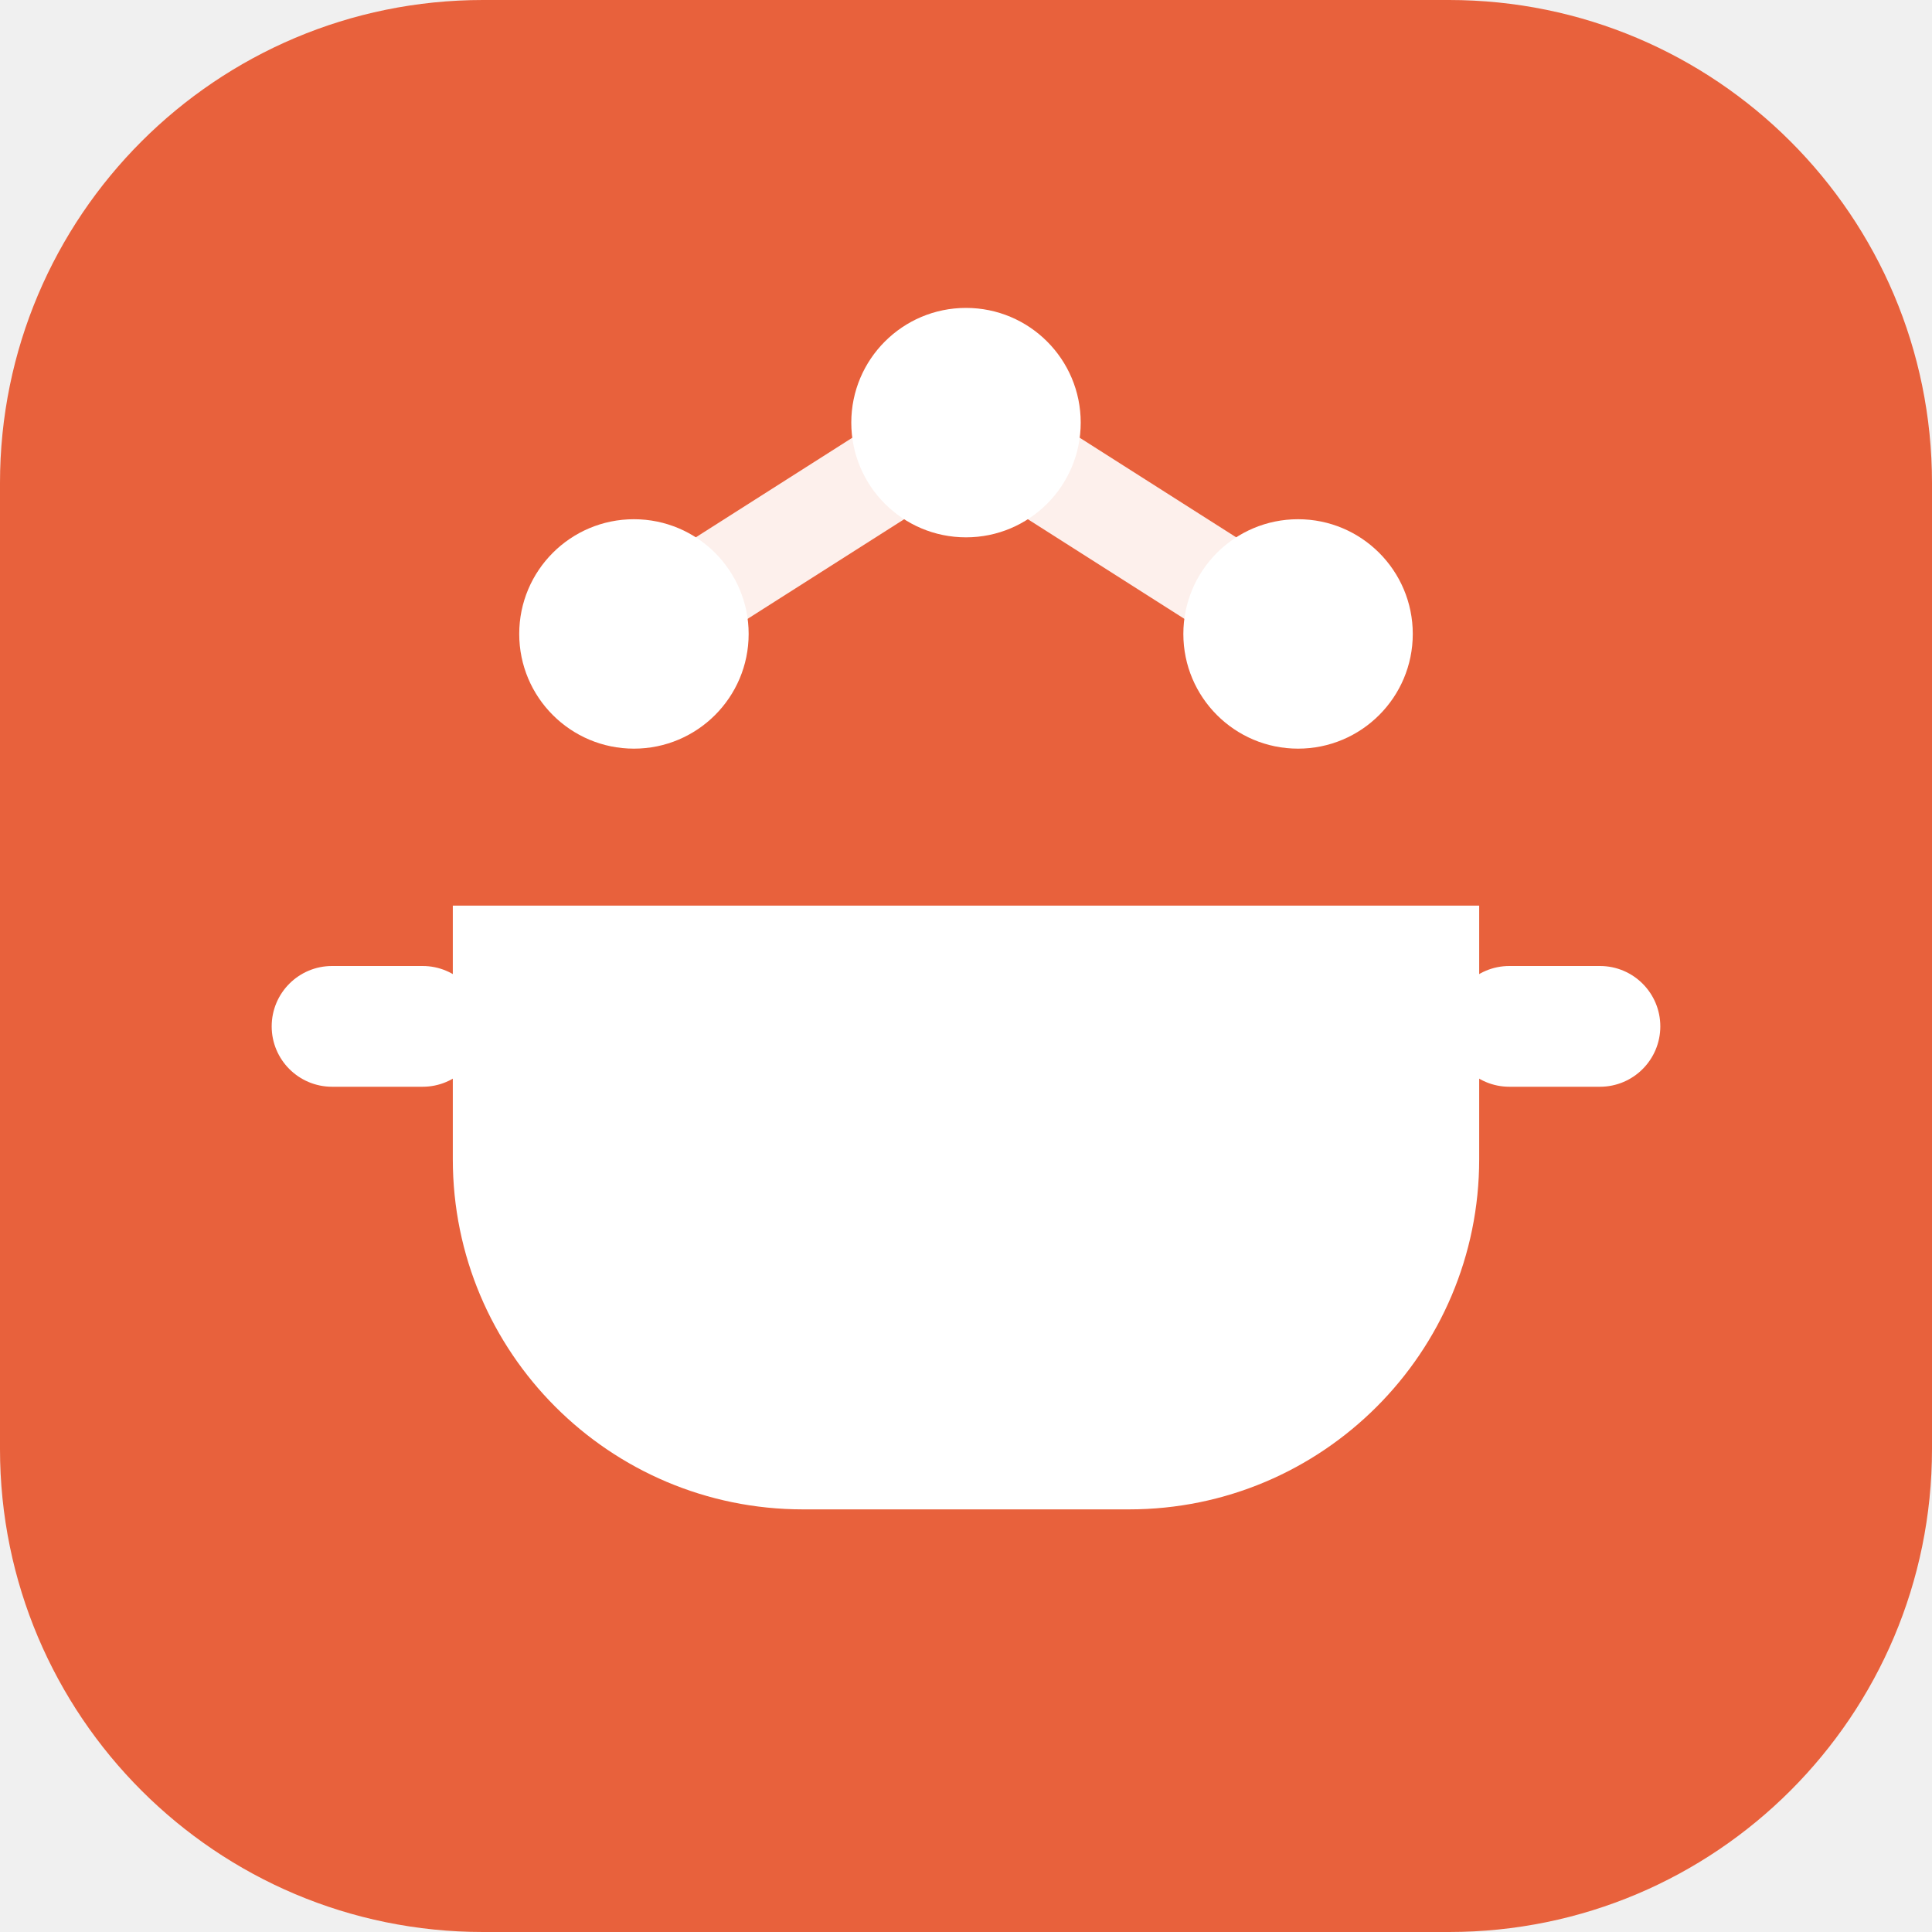
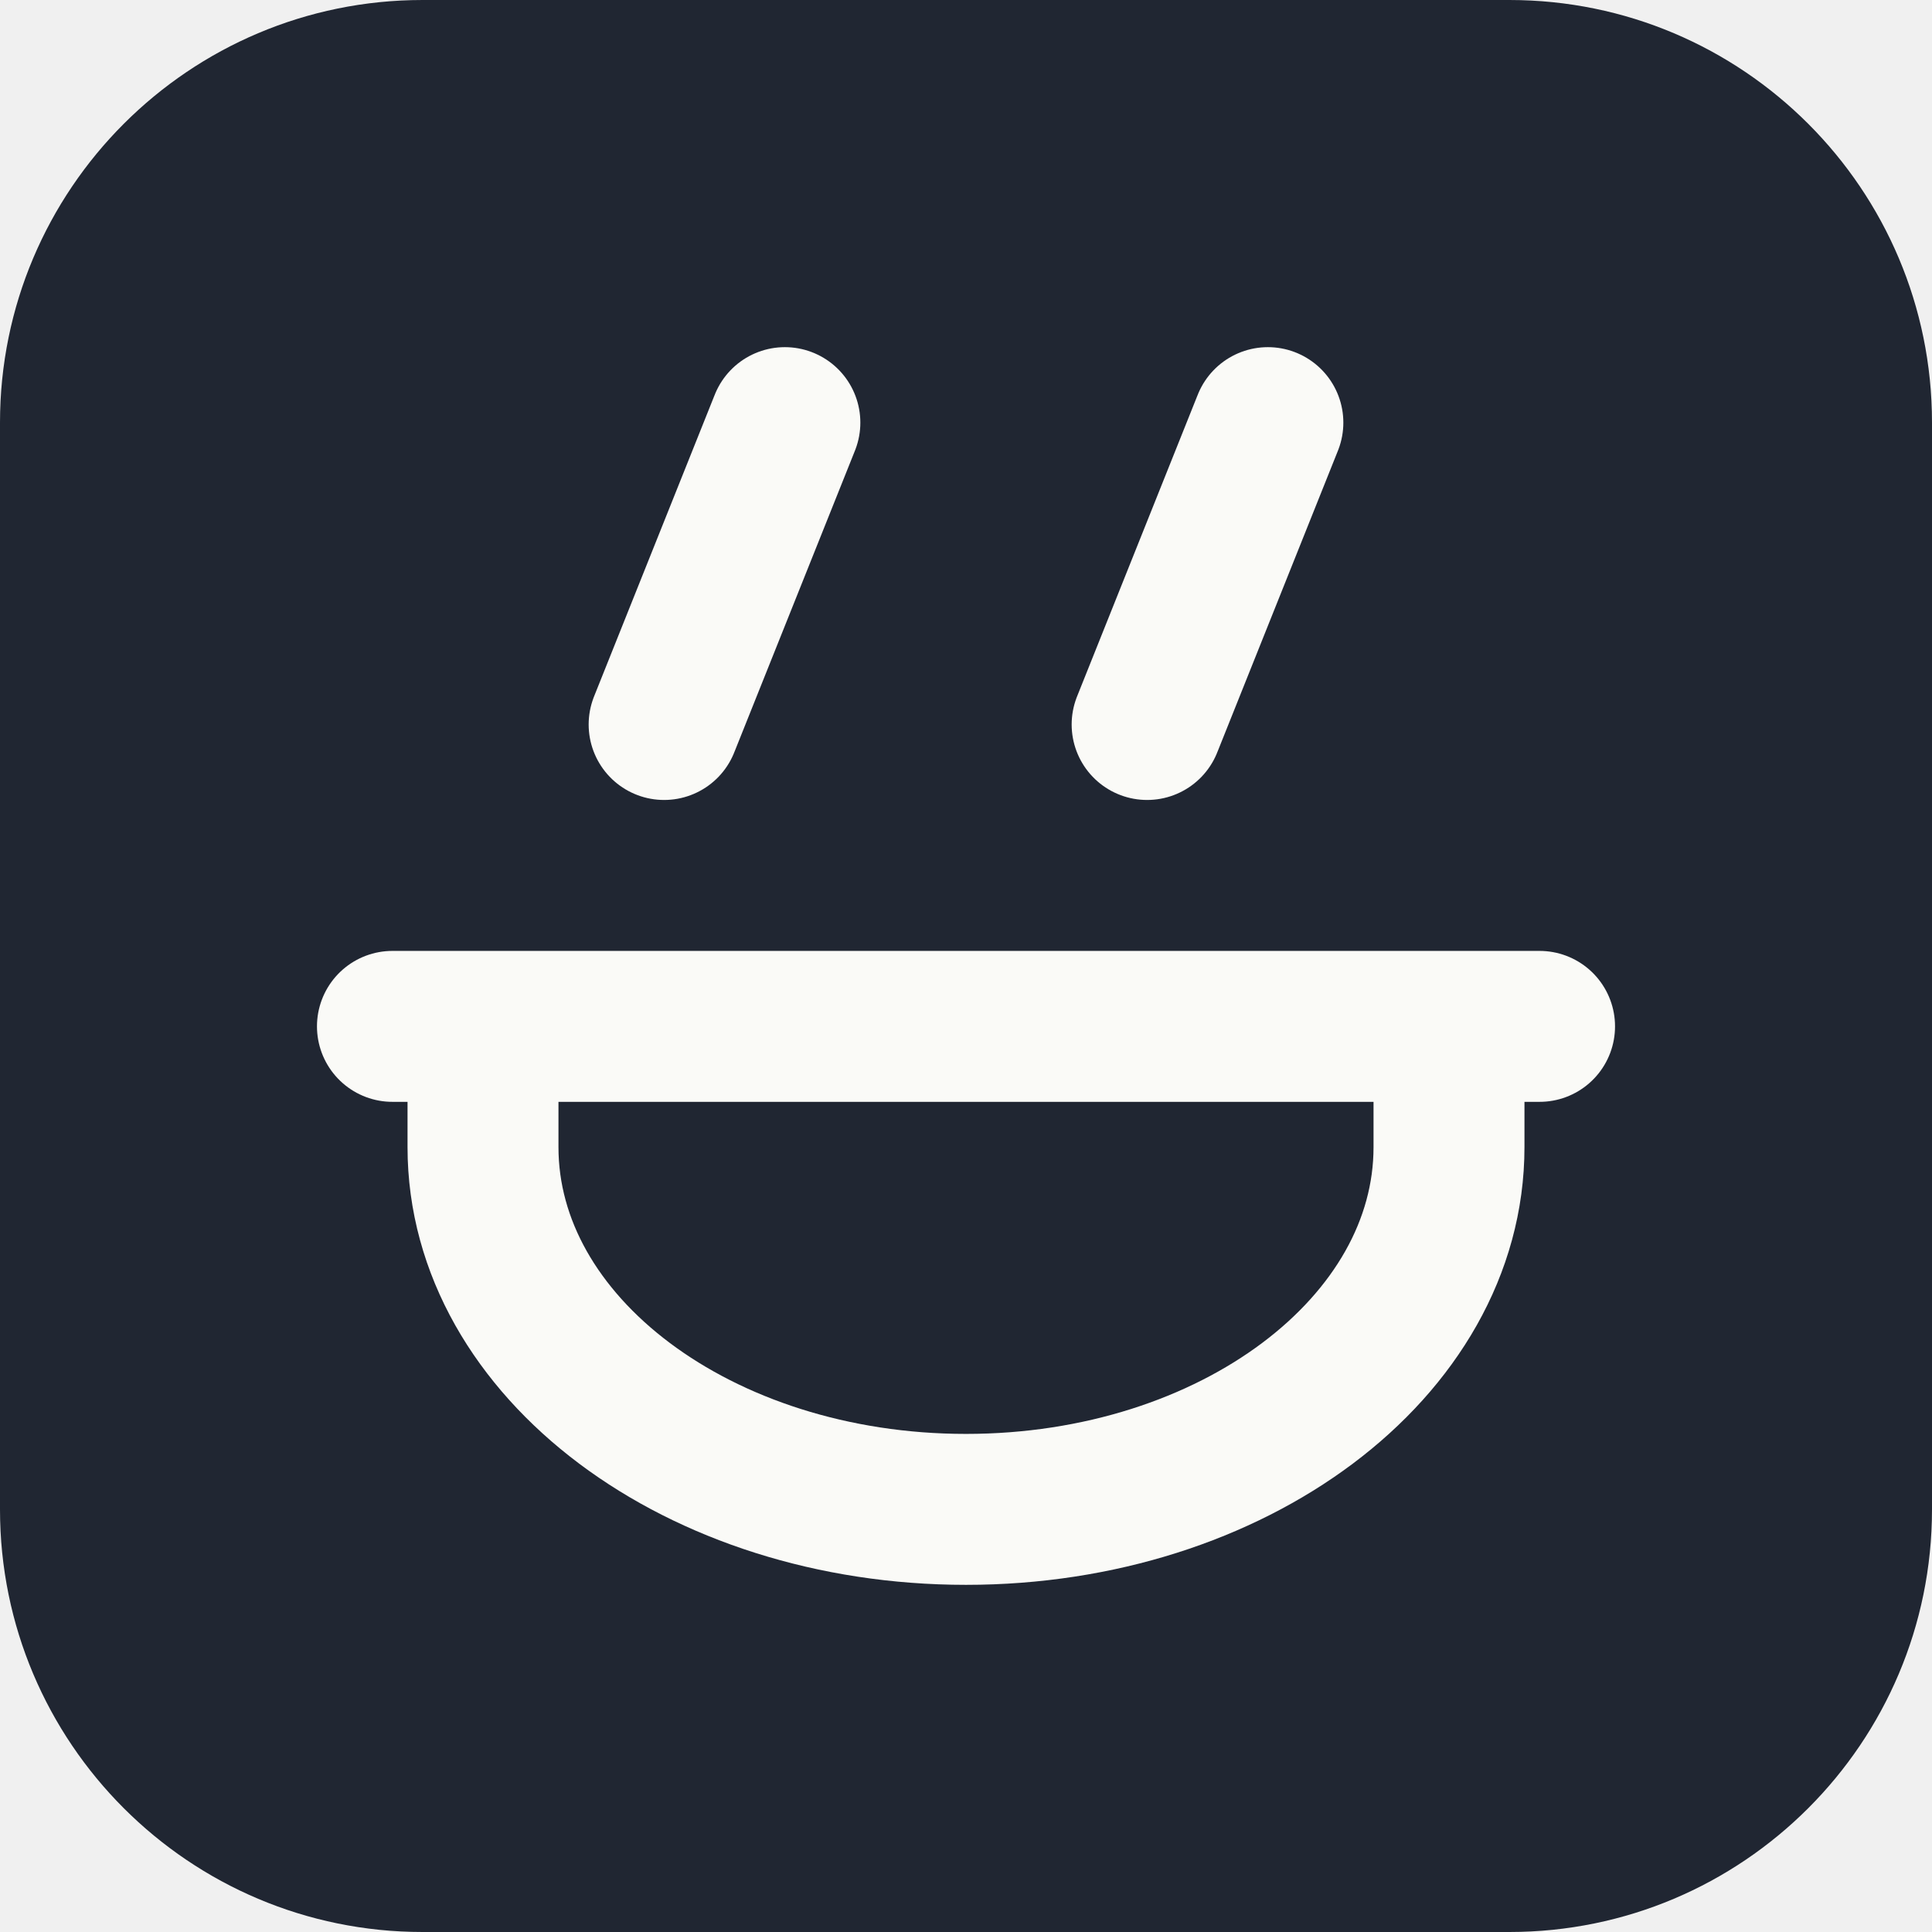
<svg xmlns="http://www.w3.org/2000/svg" viewBox="0 0 32 32" width="32" height="32" fill="none">
-   <rect width="32" height="32" rx="8" fill="#E8613C" />
-   <path d="M10.5 10.5 L16 7 L21.5 10.5" stroke="#fff" stroke-width="1.6" stroke-linecap="round" stroke-linejoin="round" opacity=".9" />
-   <circle cx="10.5" cy="10.5" r="1.9" fill="#fff" />
-   <circle cx="16" cy="7" r="1.9" fill="#fff" />
-   <circle cx="21.5" cy="10.5" r="1.9" fill="#fff" />
-   <path d="M7.5 15h17v4.2A5.8 5.8 0 0 1 18.7 25h-5.4A5.8 5.8 0 0 1 7.5 19.2z" fill="#fff" />
-   <rect x="4.5" y="16" width="3.5" height="2" rx="1" fill="#fff" />
-   <rect x="24" y="16" width="3.5" height="2" rx="1" fill="#fff" />
+   <rect width="32" height="32" rx="7" fill="#202632" />
+   <path d="m13 7-2 5m10-5-2 5" stroke="#FAFAF7" stroke-width="2.5" stroke-linecap="round" />
+   <path d="M6.5 17h19M8 17v2a8 6 0 0 0 16 0v-2" stroke="#FAFAF7" stroke-width="2.5" stroke-linecap="round" stroke-linejoin="round" />
</svg>
